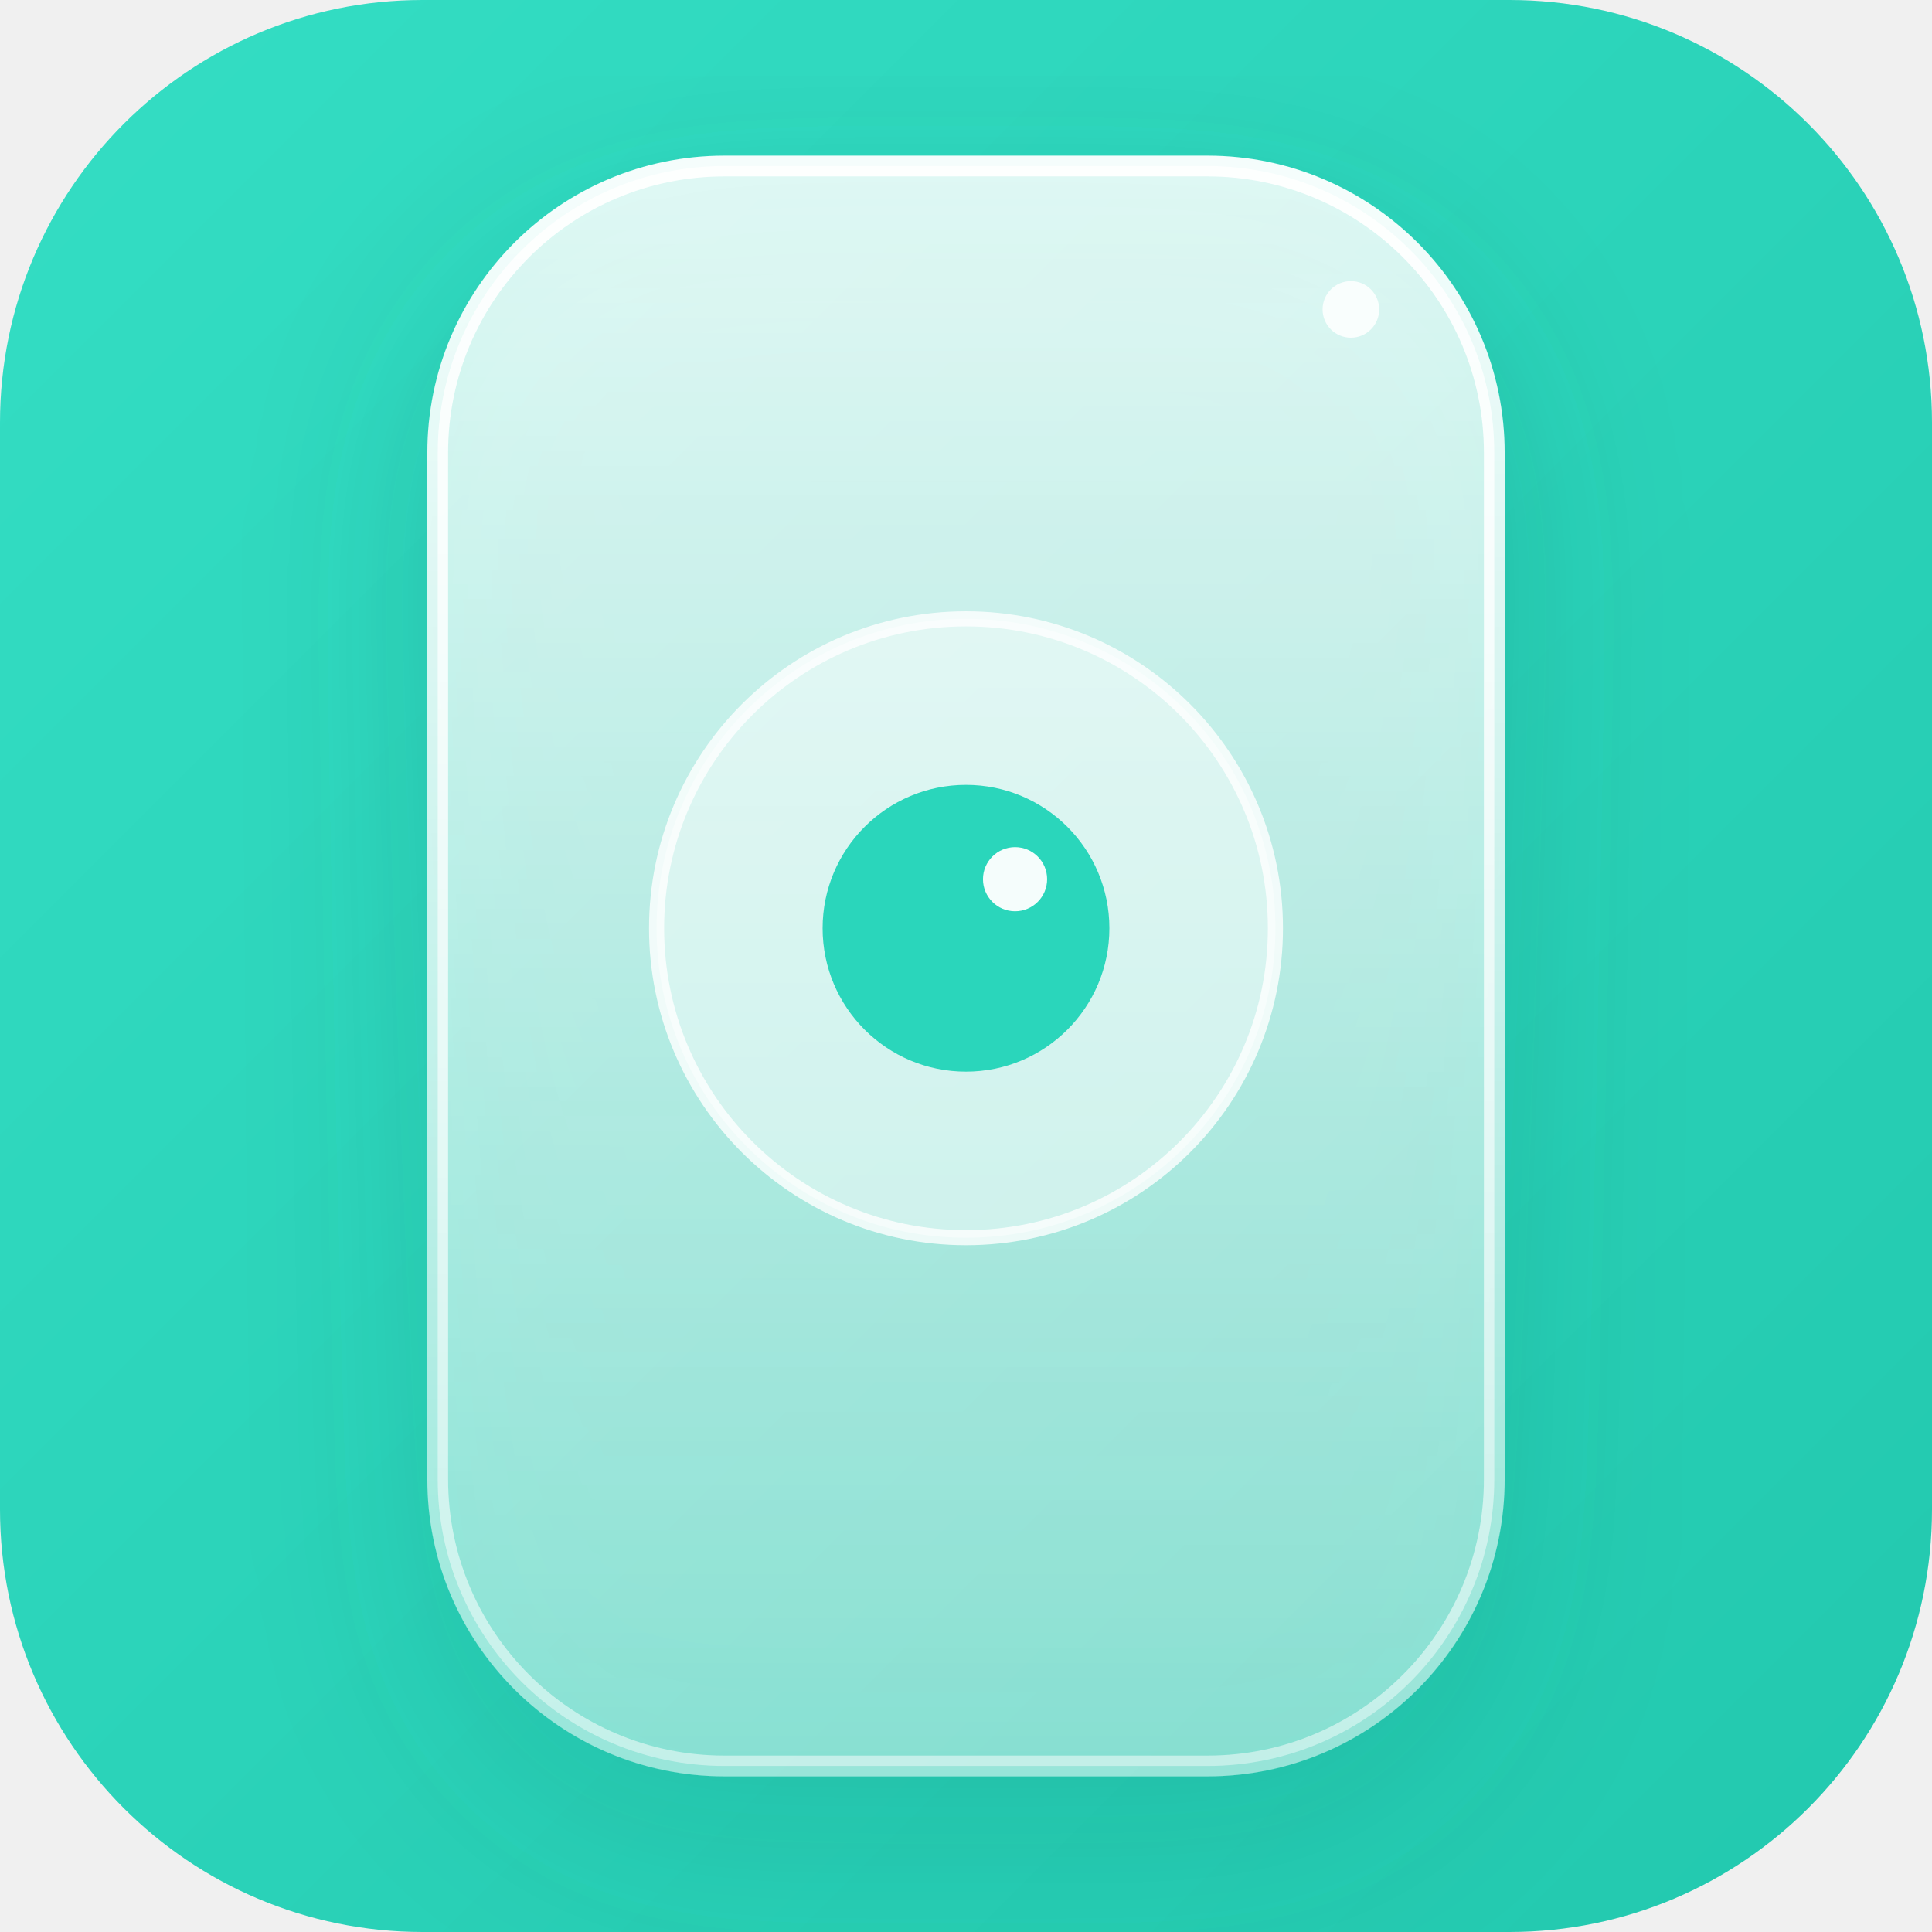
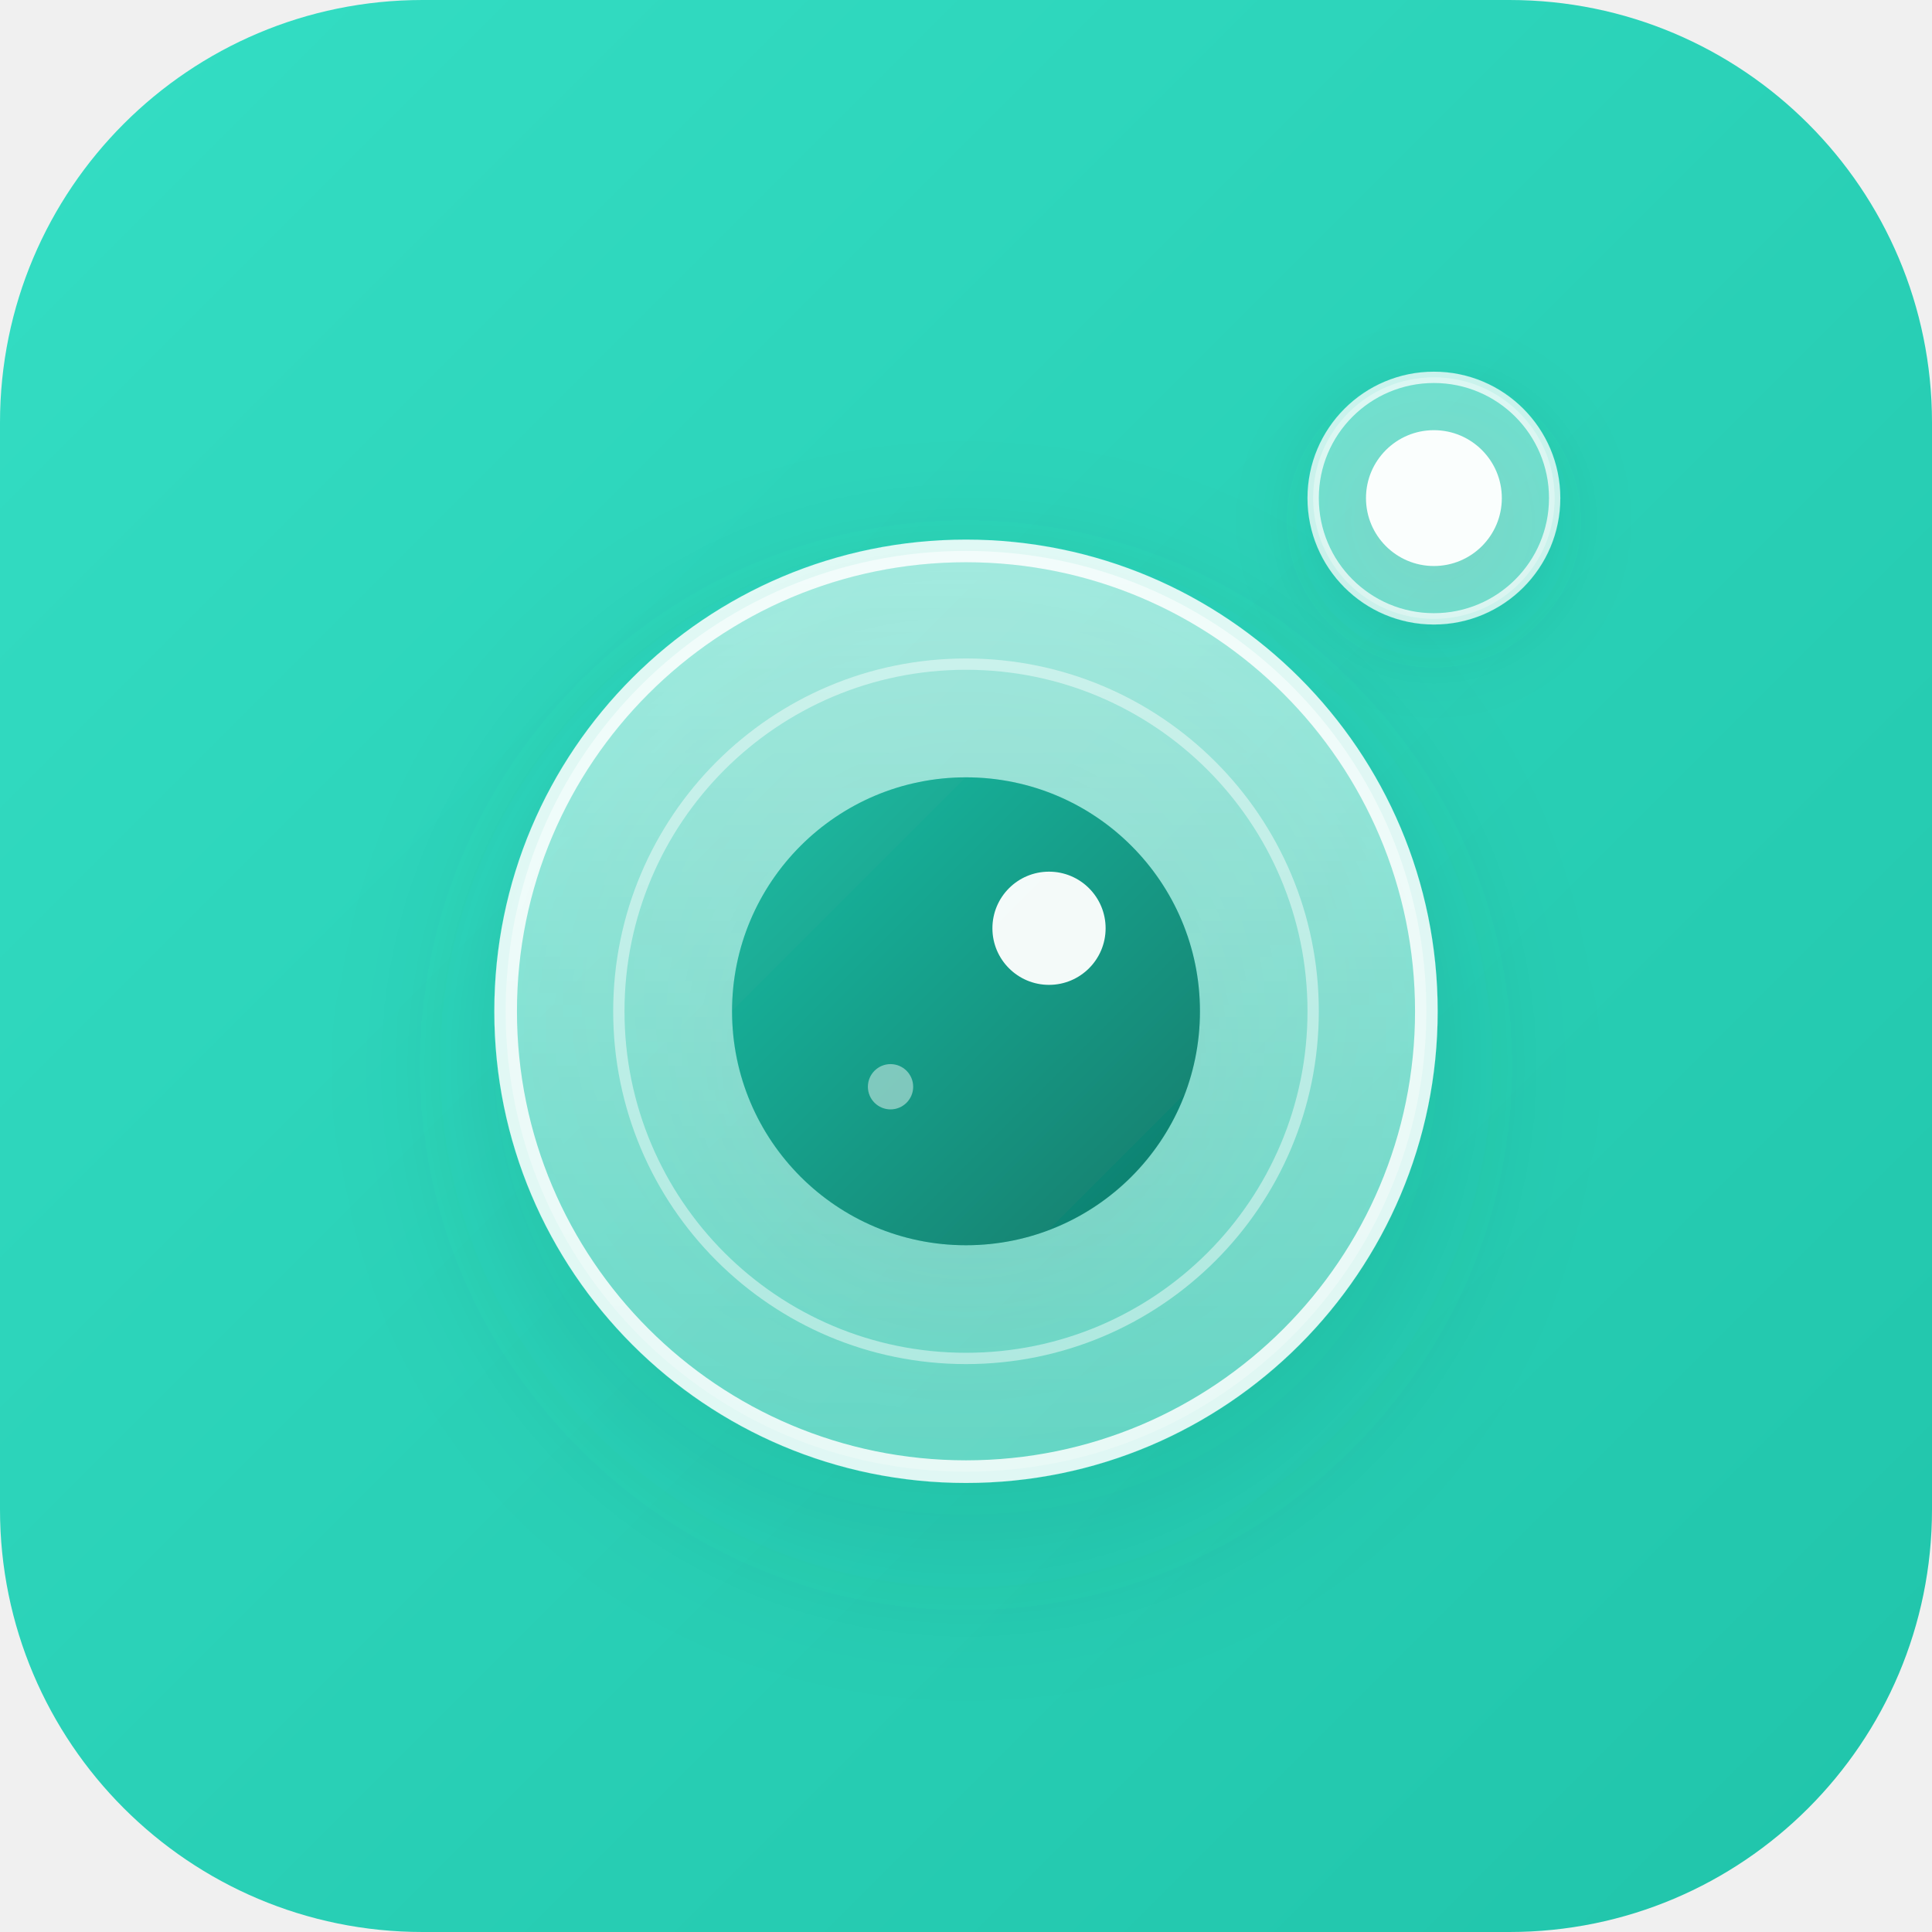
- <svg xmlns="http://www.w3.org/2000/svg" viewBox="0 0 512 512" width="100%" height="100%">
+ <svg xmlns="http://www.w3.org/2000/svg" viewBox="0 0 512 512" width="512" height="512">
  <defs>
    <linearGradient id="mintBg" x1="0%" y1="0%" x2="100%" y2="100%">
      <stop offset="0%" stop-color="#34DEC4" />
-       <stop offset="100%" stop-color="#22C8AE" />
+       <stop offset="100%" stop-color="#20C4AA" />
    </linearGradient>
-     <linearGradient id="frostedGlass" x1="0%" y1="0%" x2="0%" y2="100%">
-       <stop offset="0%" stop-color="#FFFFFF" stop-opacity="0.84" />
-       <stop offset="100%" stop-color="#FFFFFF" stop-opacity="0.42" />
+     <linearGradient id="lensRing" x1="0%" y1="0%" x2="0%" y2="100%">
+       <stop offset="0%" stop-color="#FFFFFF" stop-opacity="0.55" />
+       <stop offset="100%" stop-color="#FFFFFF" stop-opacity="0.25" />
    </linearGradient>
-     <linearGradient id="glassBorder" x1="0%" y1="0%" x2="0%" y2="100%">
-       <stop offset="0%" stop-color="#FFFFFF" stop-opacity="0.95" />
-       <stop offset="100%" stop-color="#FFFFFF" stop-opacity="0.5" />
+     <linearGradient id="lensCore" x1="0%" y1="0%" x2="100%" y2="100%">
+       <stop offset="0%" stop-color="#1DBDA4" />
+       <stop offset="100%" stop-color="#0F7A6A" />
    </linearGradient>
-     <filter id="softShadow" x="-25%" y="-20%" width="150%" height="150%">
-       <feDropShadow dx="0" dy="20" stdDeviation="24" flood-color="#0E5E52" flood-opacity="0.24" />
+     <filter id="softShadow" x="-30%" y="-30%" width="160%" height="160%">
+       <feDropShadow dx="0" dy="16" stdDeviation="20" flood-color="#0B5247" flood-opacity="0.28" />
+     </filter>
+     <filter id="flashGlow" x="-50%" y="-50%" width="200%" height="200%">
+       <feDropShadow dx="0" dy="6" stdDeviation="10" flood-color="#0B5247" flood-opacity="0.2" />
    </filter>
  </defs>
  <rect width="512" height="512" rx="112" fill="url(#mintBg)" />
-   <rect x="116" y="44" width="280" height="424" rx="76" fill="url(#frostedGlass)" stroke="url(#glassBorder)" stroke-width="5.5" filter="url(#softShadow)" />
-   <circle cx="256" cy="246" r="82" fill="#FFFFFF" fill-opacity="0.45" stroke="#FFFFFF" stroke-opacity="0.8" stroke-width="4" />
-   <circle cx="256" cy="246" r="38" fill="#2AD6BB" />
-   <circle cx="269" cy="233" r="8.5" fill="#FFFFFF" fill-opacity="0.95" />
-   <circle cx="358" cy="82" r="7.5" fill="#FFFFFF" fill-opacity="0.85" />
+   <g filter="url(#flashGlow)">
+     <circle cx="380" cy="132" r="32" fill="#FFFFFF" fill-opacity="0.32" stroke="#FFFFFF" stroke-opacity="0.75" stroke-width="3" />
+     <circle cx="380" cy="132" r="18" fill="#FFFFFF" fill-opacity="0.96" />
+   </g>
+   <g filter="url(#softShadow)">
+     <circle cx="256" cy="268" r="122" fill="url(#lensRing)" stroke="#FFFFFF" stroke-opacity="0.85" stroke-width="6" />
+     <circle cx="256" cy="268" r="92" fill="none" stroke="#FFFFFF" stroke-opacity="0.45" stroke-width="3" />
+     <circle cx="256" cy="268" r="62" fill="url(#lensCore)" />
+     <circle cx="278" cy="246" r="15" fill="#FFFFFF" fill-opacity="0.95" />
+     <circle cx="236" cy="288" r="6" fill="#FFFFFF" fill-opacity="0.45" />
+   </g>
</svg>
